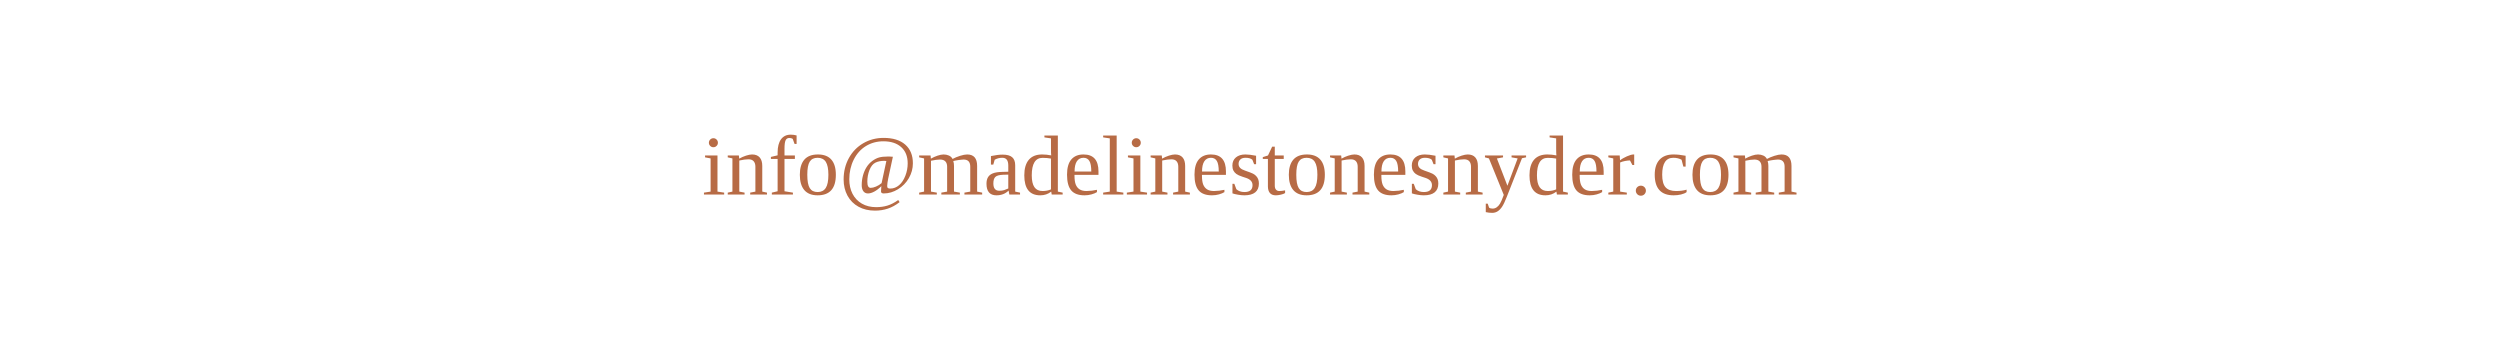
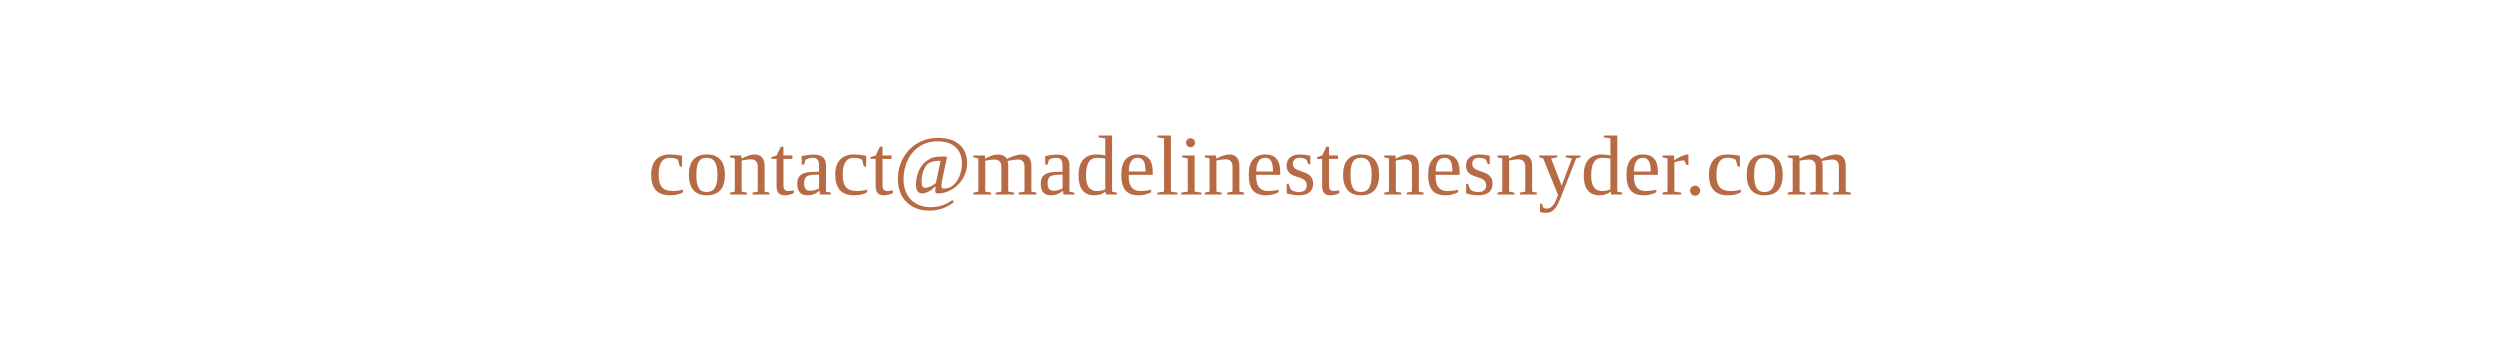
<svg xmlns="http://www.w3.org/2000/svg" width="1000" height="140" viewBox="0 0 1000 140" role="img" aria-labelledby="title desc">
-   <text x="50%" y="50%" dominant-baseline="middle" text-anchor="middle" font-family="Georgia, 'Times New Roman', serif" font-size="34" fill="#b76b45">info@madelinestonesnyder.com</text>
+   <text x="50%" y="50%" dominant-baseline="middle" text-anchor="middle" font-family="Georgia, 'Times New Roman', serif" font-size="34" fill="#b76b45">contact@madelinestonesnyder.com</text>
</svg>
